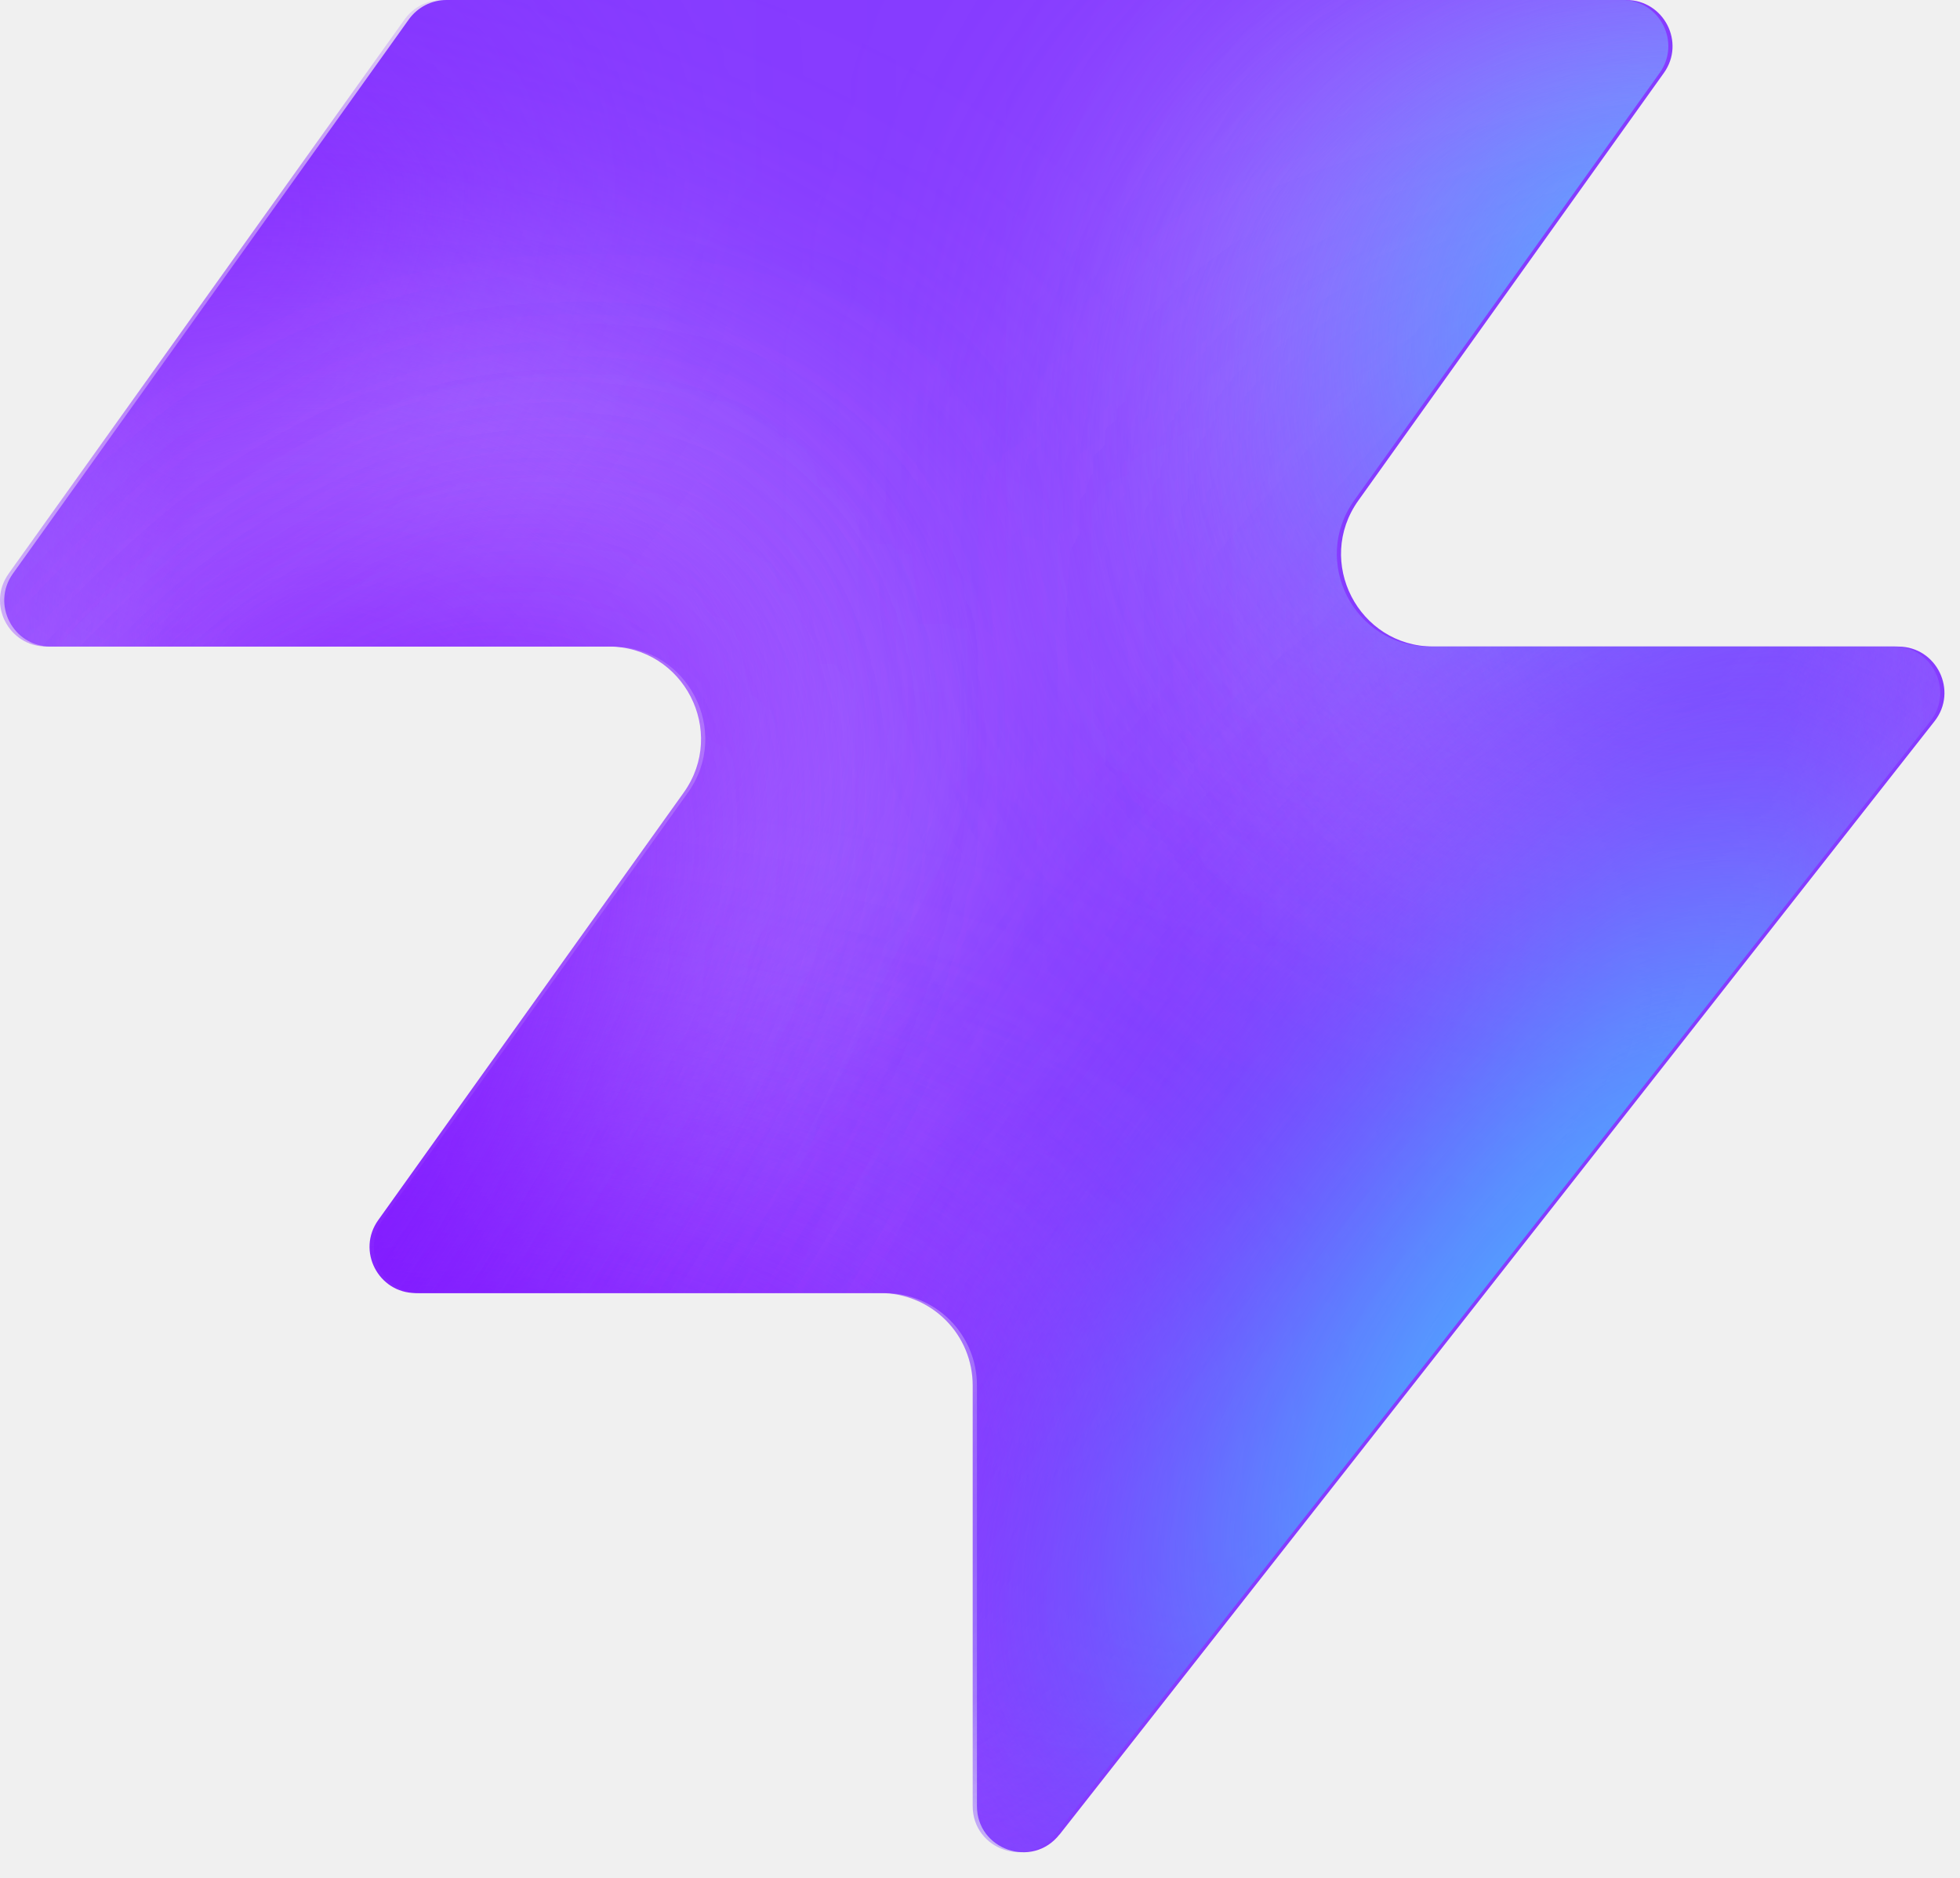
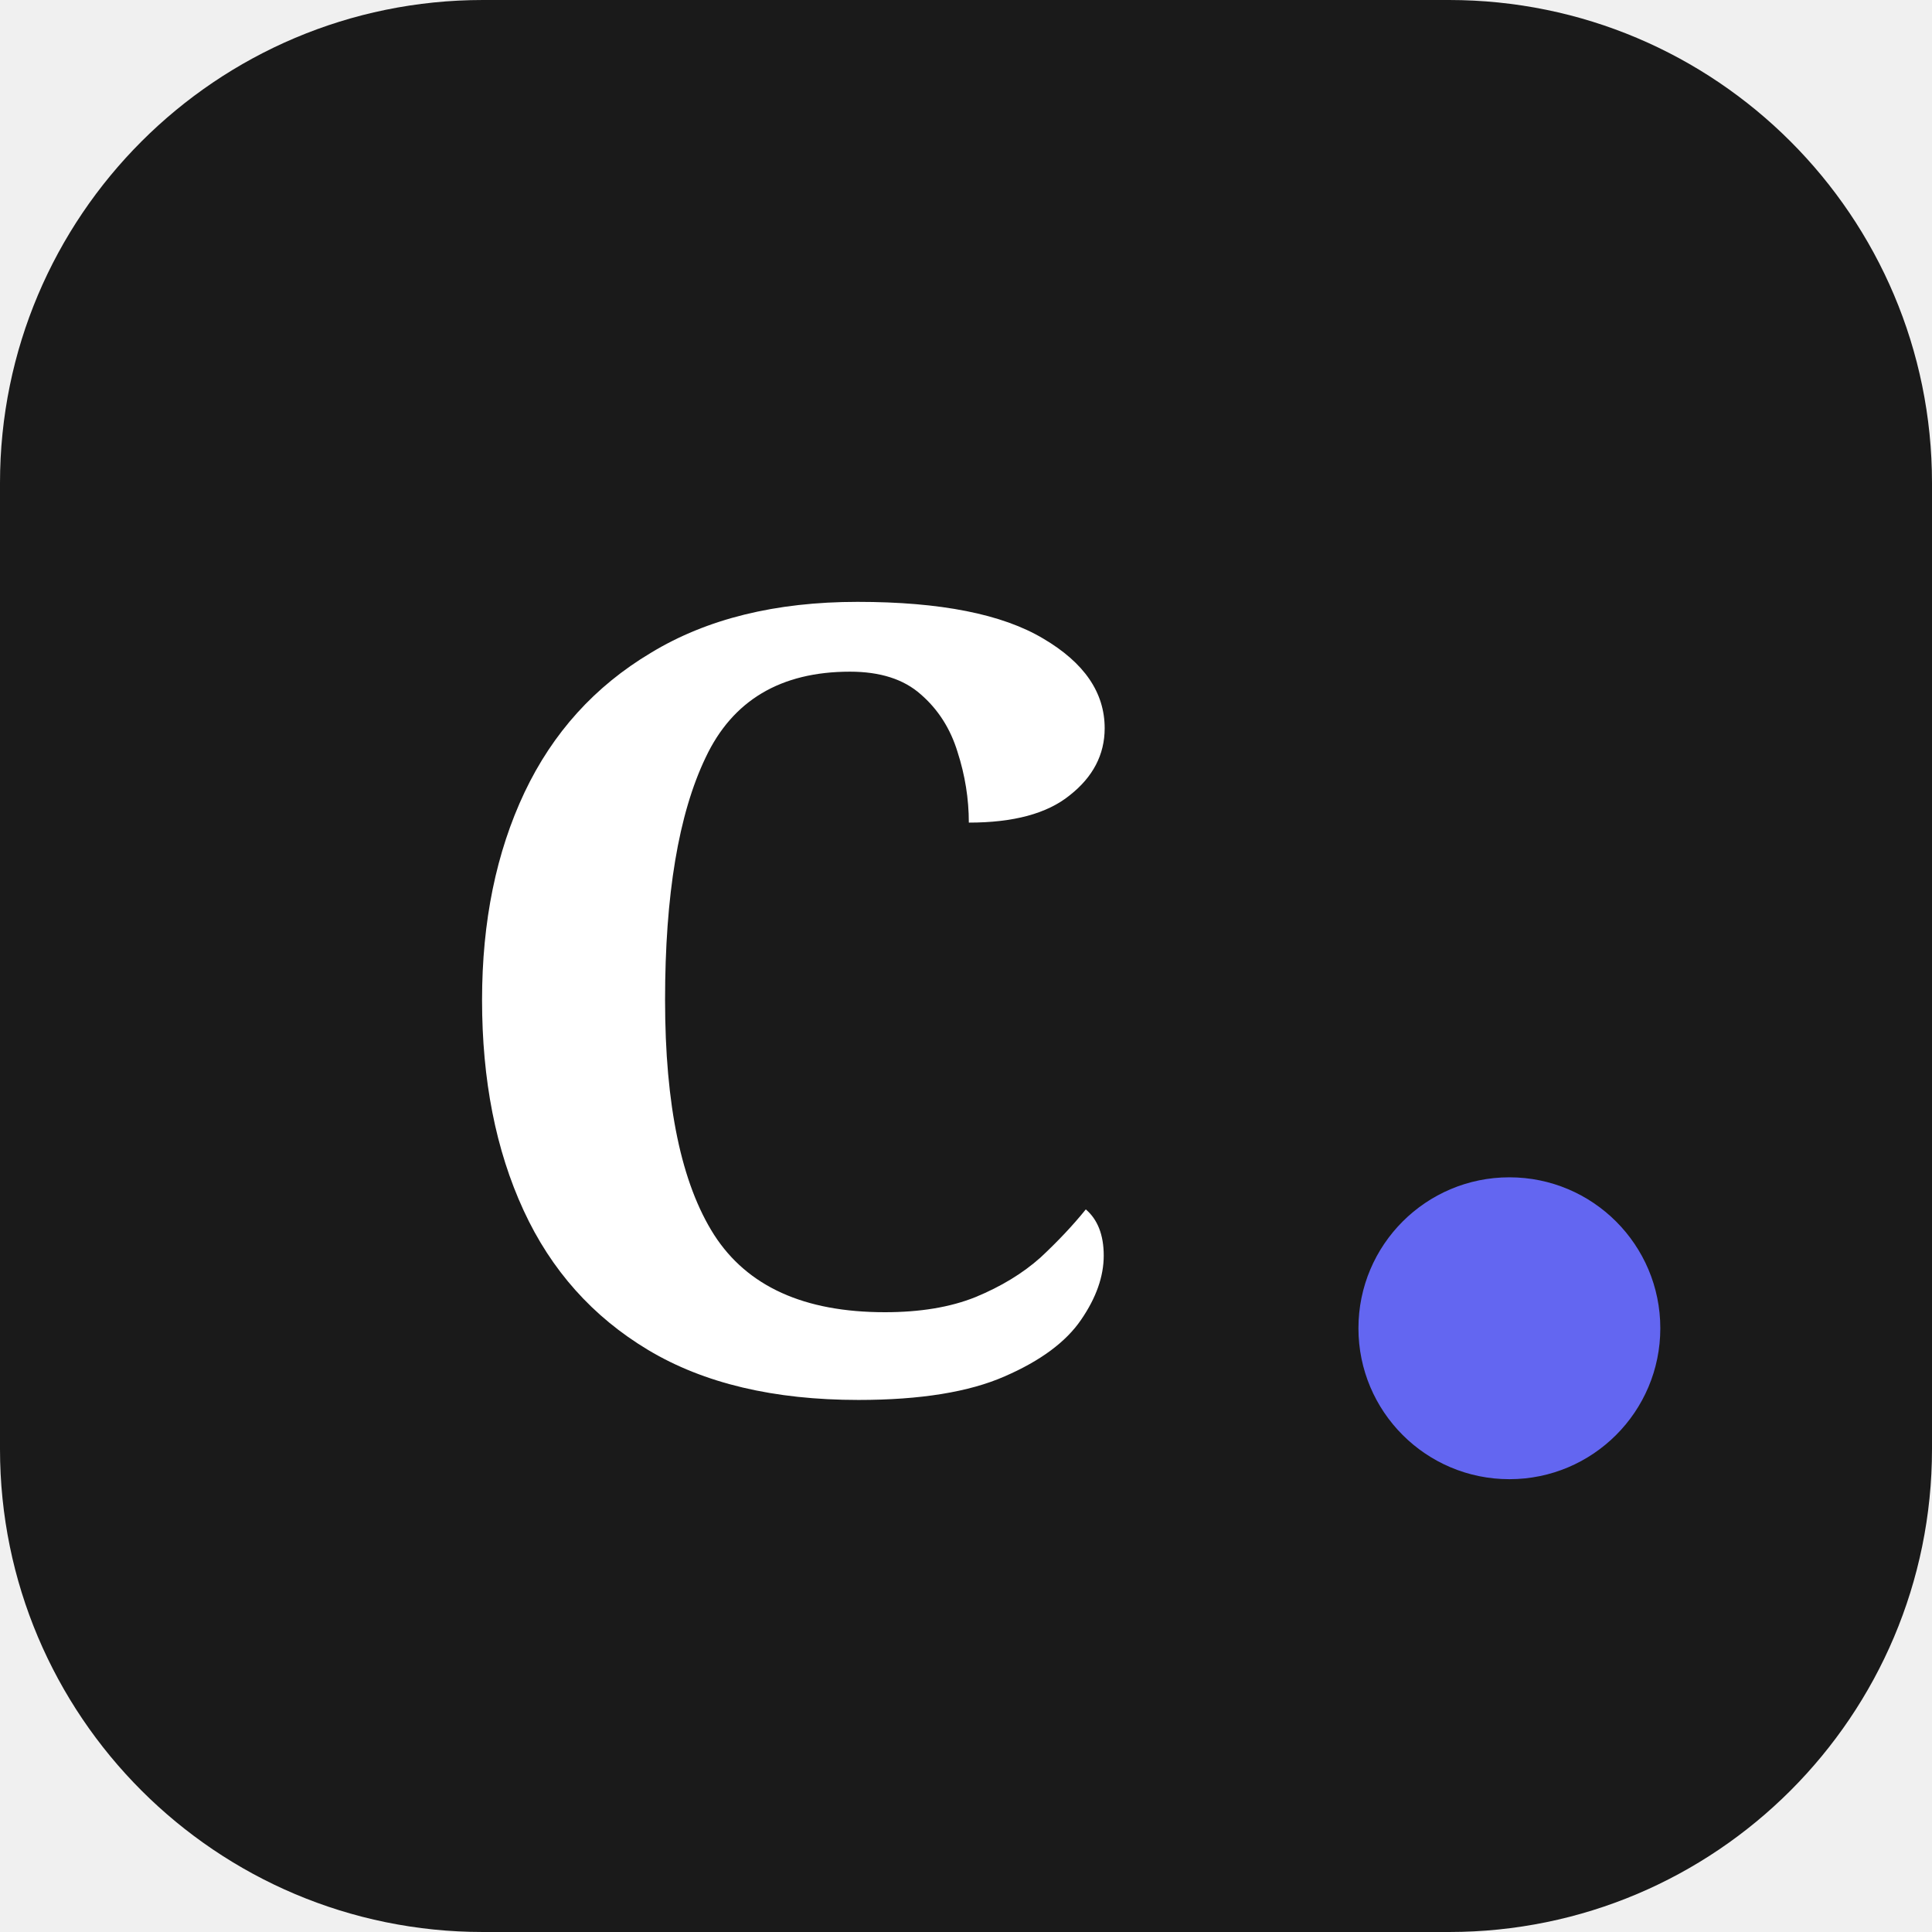
- <svg xmlns="http://www.w3.org/2000/svg" width="48" height="46" fill="none" viewBox="0 0 48 46">
-   <path fill="#863bff" d="M25.946 44.938c-.664.845-2.021.375-2.021-.698V33.937a2.26 2.26 0 0 0-2.262-2.262H10.287c-.92 0-1.456-1.04-.92-1.788l7.48-10.471c1.07-1.497 0-3.578-1.842-3.578H1.237c-.92 0-1.456-1.04-.92-1.788L10.013.474c.214-.297.556-.474.92-.474h28.894c.92 0 1.456 1.04.92 1.788l-7.48 10.471c-1.07 1.498 0 3.579 1.842 3.579h11.377c.943 0 1.473 1.088.89 1.83L25.947 44.94z" style="fill:#863bff;fill:color(display-p3 .525 .23 1);fill-opacity:1" />
-   <mask id="a" width="48" height="46" x="0" y="0" maskUnits="userSpaceOnUse" style="mask-type:alpha">
-     <path fill="#000" d="M25.842 44.938c-.664.844-2.021.375-2.021-.698V33.937a2.26 2.26 0 0 0-2.262-2.262H10.183c-.92 0-1.456-1.04-.92-1.788l7.48-10.471c1.07-1.498 0-3.579-1.842-3.579H1.133c-.92 0-1.456-1.04-.92-1.787L9.91.473c.214-.297.556-.474.92-.474h28.894c.92 0 1.456 1.04.92 1.788l-7.48 10.471c-1.07 1.498 0 3.578 1.842 3.578h11.377c.943 0 1.473 1.088.89 1.832L25.843 44.94z" style="fill:#000;fill-opacity:1" />
-   </mask>
-   <g mask="url(#a)">
-     <g filter="url(#b)">
-       <ellipse cx="5.508" cy="14.704" fill="#ede6ff" rx="5.508" ry="14.704" style="fill:#ede6ff;fill:color(display-p3 .927 .903 1);fill-opacity:1" transform="matrix(.00324 1 1 -.00324 -4.47 31.516)" />
-     </g>
-     <g filter="url(#c)">
-       <ellipse cx="10.399" cy="29.851" fill="#ede6ff" rx="10.399" ry="29.851" style="fill:#ede6ff;fill:color(display-p3 .927 .903 1);fill-opacity:1" transform="matrix(.00324 1 1 -.00324 -39.328 7.883)" />
-     </g>
-     <g filter="url(#d)">
-       <ellipse cx="5.508" cy="30.487" fill="#7e14ff" rx="5.508" ry="30.487" style="fill:#7e14ff;fill:color(display-p3 .492 .077 1);fill-opacity:1" transform="rotate(89.814 -25.913 -14.639)scale(1 -1)" />
-     </g>
-     <g filter="url(#e)">
-       <ellipse cx="5.508" cy="30.599" fill="#7e14ff" rx="5.508" ry="30.599" style="fill:#7e14ff;fill:color(display-p3 .492 .077 1);fill-opacity:1" transform="rotate(89.814 -32.644 -3.334)scale(1 -1)" />
-     </g>
-     <g filter="url(#f)">
-       <ellipse cx="5.508" cy="30.599" fill="#7e14ff" rx="5.508" ry="30.599" style="fill:#7e14ff;fill:color(display-p3 .492 .077 1);fill-opacity:1" transform="matrix(.00324 1 1 -.00324 -34.34 30.47)" />
-     </g>
-     <g filter="url(#g)">
-       <ellipse cx="14.072" cy="22.078" fill="#ede6ff" rx="14.072" ry="22.078" style="fill:#ede6ff;fill:color(display-p3 .927 .903 1);fill-opacity:1" transform="rotate(93.35 24.506 48.493)scale(-1 1)" />
-     </g>
-     <g filter="url(#h)">
-       <ellipse cx="3.47" cy="21.501" fill="#7e14ff" rx="3.47" ry="21.501" style="fill:#7e14ff;fill:color(display-p3 .492 .077 1);fill-opacity:1" transform="rotate(89.009 28.708 47.59)scale(-1 1)" />
-     </g>
-     <g filter="url(#i)">
-       <ellipse cx="3.47" cy="21.501" fill="#7e14ff" rx="3.47" ry="21.501" style="fill:#7e14ff;fill:color(display-p3 .492 .077 1);fill-opacity:1" transform="rotate(89.009 28.708 47.59)scale(-1 1)" />
-     </g>
-     <g filter="url(#j)">
-       <ellipse cx=".387" cy="8.972" fill="#7e14ff" rx="4.407" ry="29.108" style="fill:#7e14ff;fill:color(display-p3 .492 .077 1);fill-opacity:1" transform="rotate(39.51 .387 8.972)" />
-     </g>
-     <g filter="url(#k)">
-       <ellipse cx="47.523" cy="-6.092" fill="#7e14ff" rx="4.407" ry="29.108" style="fill:#7e14ff;fill:color(display-p3 .492 .077 1);fill-opacity:1" transform="rotate(37.892 47.523 -6.092)" />
-     </g>
-     <g filter="url(#l)">
-       <ellipse cx="41.412" cy="6.333" fill="#47bfff" rx="5.971" ry="9.665" style="fill:#47bfff;fill:color(display-p3 .28 .748 1);fill-opacity:1" transform="rotate(37.892 41.412 6.333)" />
-     </g>
-     <g filter="url(#m)">
-       <ellipse cx="-1.879" cy="38.332" fill="#7e14ff" rx="4.407" ry="29.108" style="fill:#7e14ff;fill:color(display-p3 .492 .077 1);fill-opacity:1" transform="rotate(37.892 -1.88 38.332)" />
-     </g>
-     <g filter="url(#n)">
-       <ellipse cx="-1.879" cy="38.332" fill="#7e14ff" rx="4.407" ry="29.108" style="fill:#7e14ff;fill:color(display-p3 .492 .077 1);fill-opacity:1" transform="rotate(37.892 -1.88 38.332)" />
-     </g>
-     <g filter="url(#o)">
-       <ellipse cx="35.651" cy="29.907" fill="#7e14ff" rx="4.407" ry="29.108" style="fill:#7e14ff;fill:color(display-p3 .492 .077 1);fill-opacity:1" transform="rotate(37.892 35.651 29.907)" />
-     </g>
-     <g filter="url(#p)">
-       <ellipse cx="38.418" cy="32.4" fill="#47bfff" rx="5.971" ry="15.297" style="fill:#47bfff;fill:color(display-p3 .28 .748 1);fill-opacity:1" transform="rotate(37.892 38.418 32.4)" />
-     </g>
-   </g>
-   <defs>
-     <filter id="b" width="60.045" height="41.654" x="-19.77" y="16.149" color-interpolation-filters="sRGB" filterUnits="userSpaceOnUse">
-       <feFlood flood-opacity="0" result="BackgroundImageFix" />
-       <feBlend in="SourceGraphic" in2="BackgroundImageFix" result="shape" />
-       <feGaussianBlur result="effect1_foregroundBlur_2002_17158" stdDeviation="7.659" />
-     </filter>
-     <filter id="c" width="90.34" height="51.437" x="-54.613" y="-7.533" color-interpolation-filters="sRGB" filterUnits="userSpaceOnUse">
-       <feFlood flood-opacity="0" result="BackgroundImageFix" />
-       <feBlend in="SourceGraphic" in2="BackgroundImageFix" result="shape" />
-       <feGaussianBlur result="effect1_foregroundBlur_2002_17158" stdDeviation="7.659" />
-     </filter>
-     <filter id="d" width="79.355" height="29.4" x="-49.64" y="2.03" color-interpolation-filters="sRGB" filterUnits="userSpaceOnUse">
-       <feFlood flood-opacity="0" result="BackgroundImageFix" />
-       <feBlend in="SourceGraphic" in2="BackgroundImageFix" result="shape" />
-       <feGaussianBlur result="effect1_foregroundBlur_2002_17158" stdDeviation="4.596" />
-     </filter>
-     <filter id="e" width="79.579" height="29.4" x="-45.045" y="20.029" color-interpolation-filters="sRGB" filterUnits="userSpaceOnUse">
-       <feFlood flood-opacity="0" result="BackgroundImageFix" />
-       <feBlend in="SourceGraphic" in2="BackgroundImageFix" result="shape" />
-       <feGaussianBlur result="effect1_foregroundBlur_2002_17158" stdDeviation="4.596" />
-     </filter>
-     <filter id="f" width="79.579" height="29.4" x="-43.513" y="21.178" color-interpolation-filters="sRGB" filterUnits="userSpaceOnUse">
-       <feFlood flood-opacity="0" result="BackgroundImageFix" />
-       <feBlend in="SourceGraphic" in2="BackgroundImageFix" result="shape" />
-       <feGaussianBlur result="effect1_foregroundBlur_2002_17158" stdDeviation="4.596" />
-     </filter>
-     <filter id="g" width="74.749" height="58.852" x="15.756" y="-17.901" color-interpolation-filters="sRGB" filterUnits="userSpaceOnUse">
-       <feFlood flood-opacity="0" result="BackgroundImageFix" />
-       <feBlend in="SourceGraphic" in2="BackgroundImageFix" result="shape" />
-       <feGaussianBlur result="effect1_foregroundBlur_2002_17158" stdDeviation="7.659" />
-     </filter>
-     <filter id="h" width="61.377" height="25.362" x="23.548" y="2.284" color-interpolation-filters="sRGB" filterUnits="userSpaceOnUse">
-       <feFlood flood-opacity="0" result="BackgroundImageFix" />
-       <feBlend in="SourceGraphic" in2="BackgroundImageFix" result="shape" />
-       <feGaussianBlur result="effect1_foregroundBlur_2002_17158" stdDeviation="4.596" />
-     </filter>
-     <filter id="i" width="61.377" height="25.362" x="23.548" y="2.284" color-interpolation-filters="sRGB" filterUnits="userSpaceOnUse">
-       <feFlood flood-opacity="0" result="BackgroundImageFix" />
-       <feBlend in="SourceGraphic" in2="BackgroundImageFix" result="shape" />
-       <feGaussianBlur result="effect1_foregroundBlur_2002_17158" stdDeviation="4.596" />
-     </filter>
-     <filter id="j" width="56.045" height="63.649" x="-27.636" y="-22.853" color-interpolation-filters="sRGB" filterUnits="userSpaceOnUse">
-       <feFlood flood-opacity="0" result="BackgroundImageFix" />
-       <feBlend in="SourceGraphic" in2="BackgroundImageFix" result="shape" />
-       <feGaussianBlur result="effect1_foregroundBlur_2002_17158" stdDeviation="4.596" />
-     </filter>
-     <filter id="k" width="54.814" height="64.646" x="20.116" y="-38.415" color-interpolation-filters="sRGB" filterUnits="userSpaceOnUse">
-       <feFlood flood-opacity="0" result="BackgroundImageFix" />
-       <feBlend in="SourceGraphic" in2="BackgroundImageFix" result="shape" />
-       <feGaussianBlur result="effect1_foregroundBlur_2002_17158" stdDeviation="4.596" />
-     </filter>
-     <filter id="l" width="33.541" height="35.313" x="24.641" y="-11.323" color-interpolation-filters="sRGB" filterUnits="userSpaceOnUse">
-       <feFlood flood-opacity="0" result="BackgroundImageFix" />
-       <feBlend in="SourceGraphic" in2="BackgroundImageFix" result="shape" />
-       <feGaussianBlur result="effect1_foregroundBlur_2002_17158" stdDeviation="4.596" />
-     </filter>
-     <filter id="m" width="54.814" height="64.646" x="-29.286" y="6.009" color-interpolation-filters="sRGB" filterUnits="userSpaceOnUse">
-       <feFlood flood-opacity="0" result="BackgroundImageFix" />
-       <feBlend in="SourceGraphic" in2="BackgroundImageFix" result="shape" />
-       <feGaussianBlur result="effect1_foregroundBlur_2002_17158" stdDeviation="4.596" />
-     </filter>
-     <filter id="n" width="54.814" height="64.646" x="-29.286" y="6.009" color-interpolation-filters="sRGB" filterUnits="userSpaceOnUse">
-       <feFlood flood-opacity="0" result="BackgroundImageFix" />
-       <feBlend in="SourceGraphic" in2="BackgroundImageFix" result="shape" />
-       <feGaussianBlur result="effect1_foregroundBlur_2002_17158" stdDeviation="4.596" />
-     </filter>
-     <filter id="o" width="54.814" height="64.646" x="8.244" y="-2.416" color-interpolation-filters="sRGB" filterUnits="userSpaceOnUse">
-       <feFlood flood-opacity="0" result="BackgroundImageFix" />
-       <feBlend in="SourceGraphic" in2="BackgroundImageFix" result="shape" />
-       <feGaussianBlur result="effect1_foregroundBlur_2002_17158" stdDeviation="4.596" />
-     </filter>
-     <filter id="p" width="39.409" height="43.623" x="18.713" y="10.588" color-interpolation-filters="sRGB" filterUnits="userSpaceOnUse">
-       <feFlood flood-opacity="0" result="BackgroundImageFix" />
-       <feBlend in="SourceGraphic" in2="BackgroundImageFix" result="shape" />
-       <feGaussianBlur result="effect1_foregroundBlur_2002_17158" stdDeviation="4.596" />
-     </filter>
-   </defs>
+ <svg xmlns="http://www.w3.org/2000/svg" viewBox="0 0 32 32" fill="none">
+   <rect width="32" height="32" rx="8" fill="#1a1a1a" />
+   <text x="7" y="23" font-family="Georgia, serif" font-size="18" font-weight="700" fill="white" letter-spacing="-1">C</text>
+   <circle cx="25" cy="22" r="2.5" fill="#6366f1" />
</svg>
